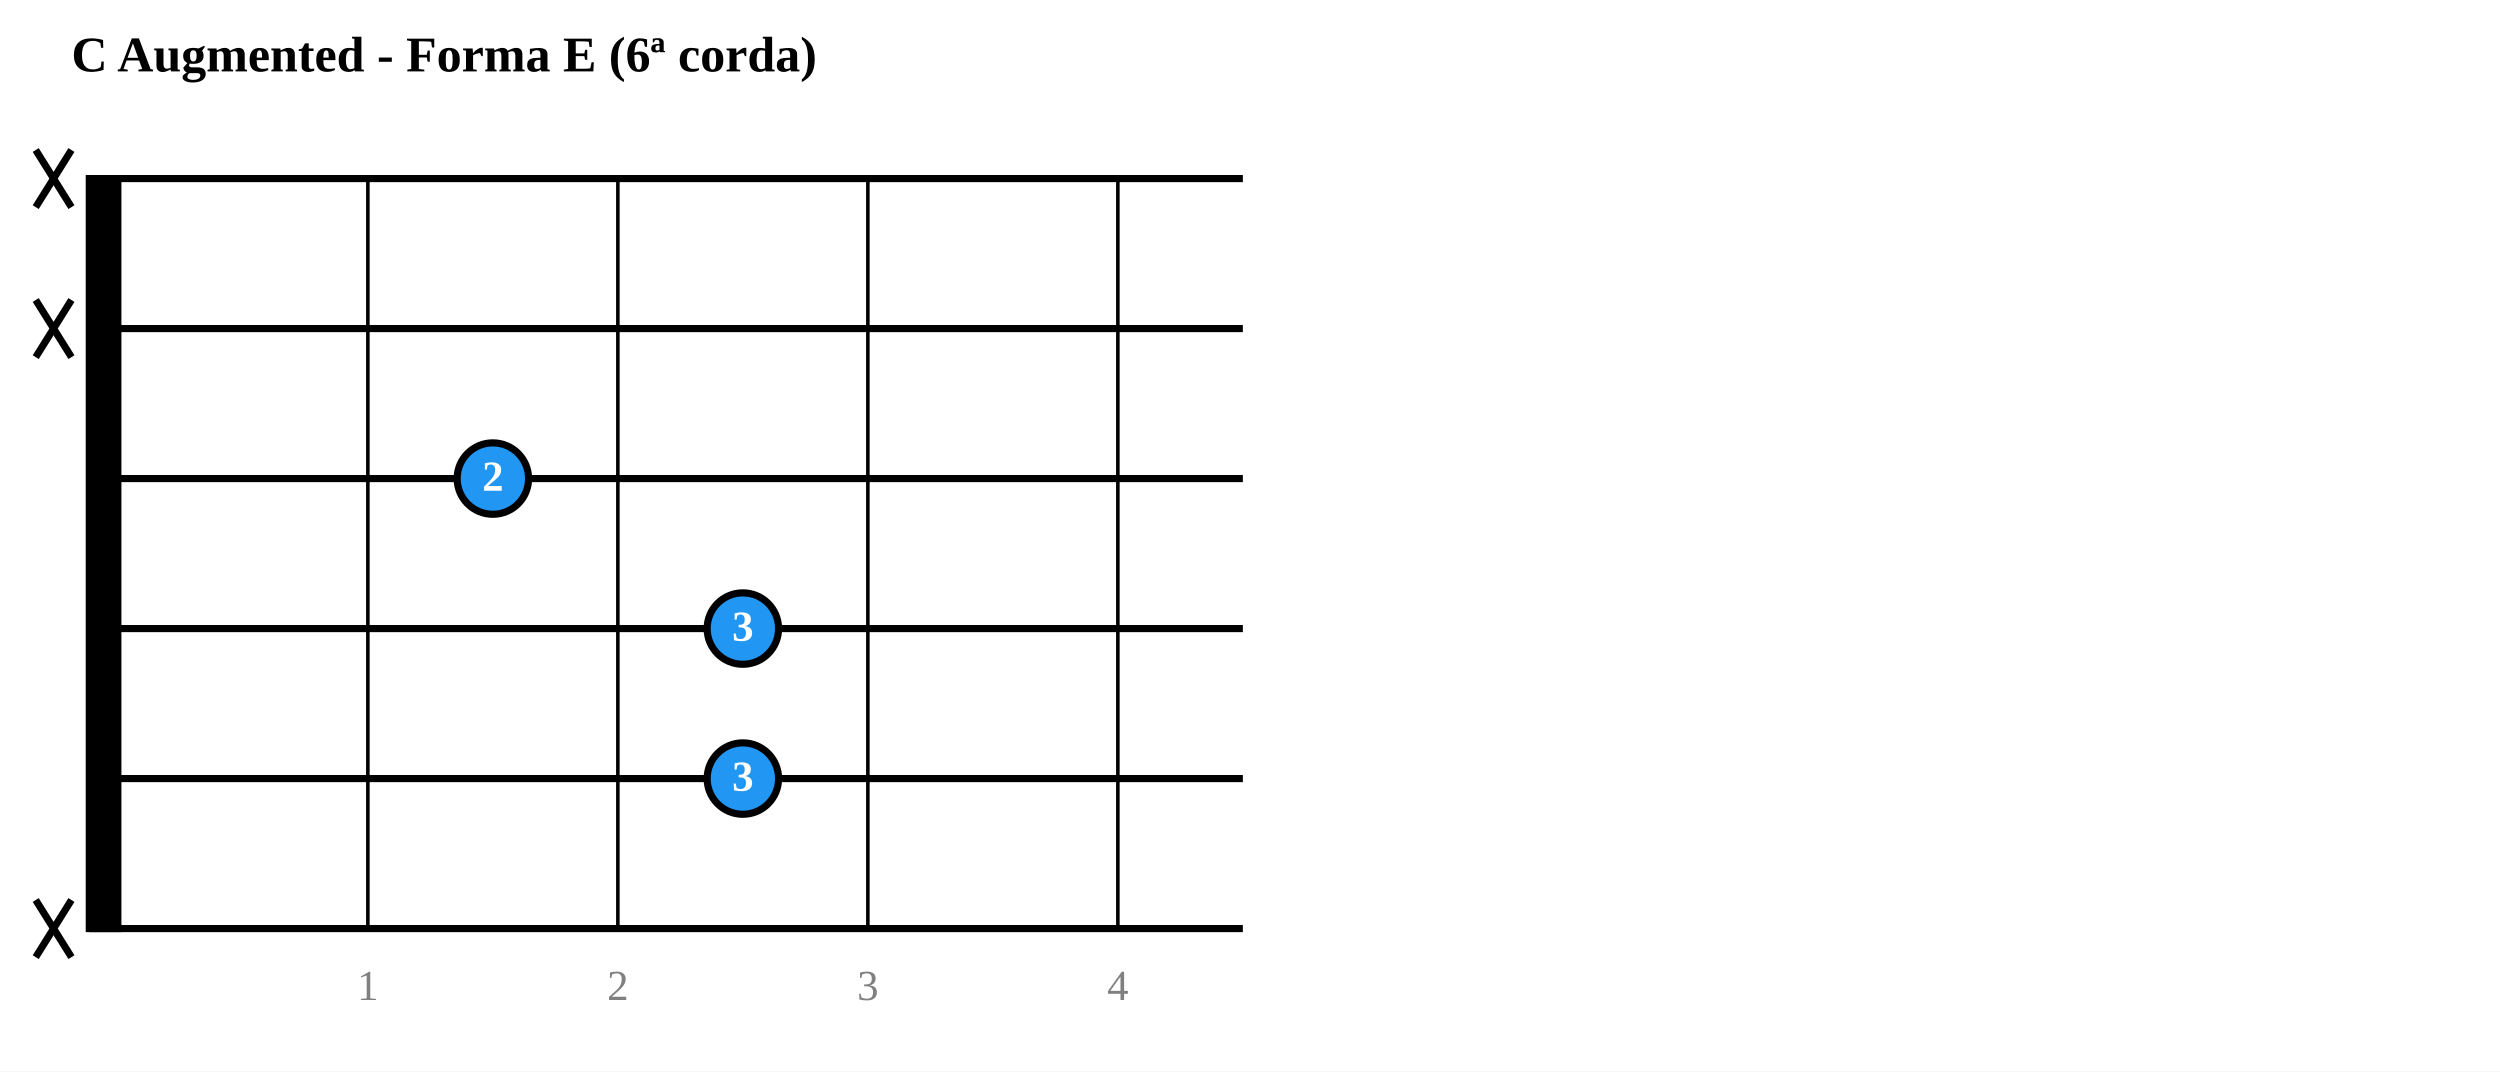
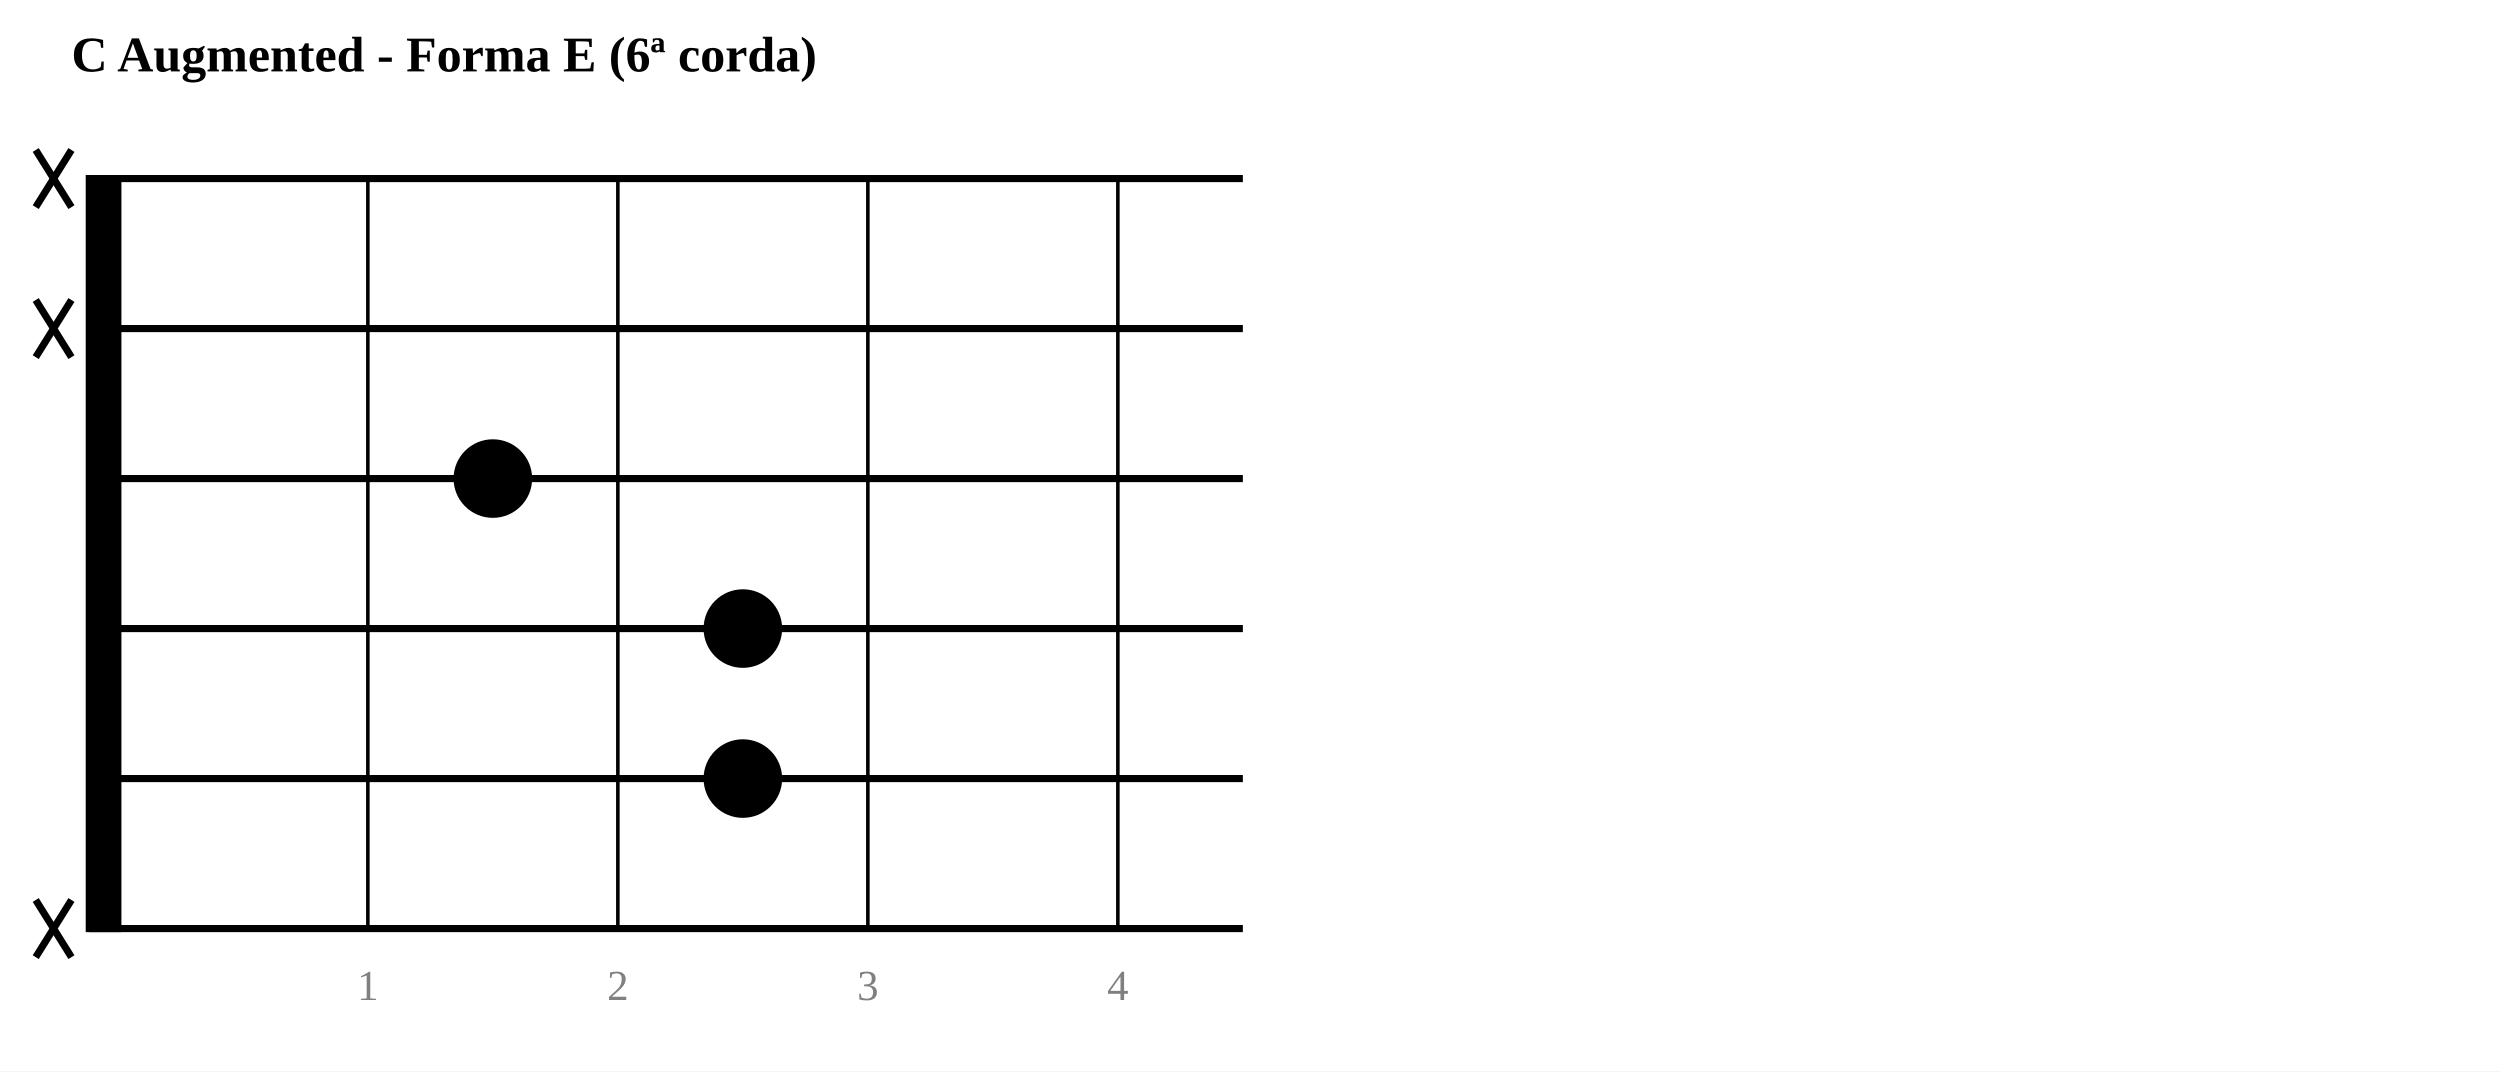
<svg xmlns="http://www.w3.org/2000/svg" width="700" height="300">
  <rect width="700" height="300" fill="white" />
  <text x="20" y="20" text-anchor="start" font-size="14" font-weight="bold">C Augmented - Forma E (6ª corda)</text>
  <rect x="25" y="50" width="8" height="210.0" fill="black" stroke="black" stroke-width="2" />
  <line x1="25" y1="50.0" x2="348.0" y2="50.0" stroke="black" stroke-width="2" />
  <line x1="25" y1="92.0" x2="348.0" y2="92.0" stroke="black" stroke-width="2" />
  <line x1="25" y1="134.0" x2="348.0" y2="134.0" stroke="black" stroke-width="2" />
  <line x1="25" y1="176.0" x2="348.0" y2="176.0" stroke="black" stroke-width="2" />
  <line x1="25" y1="218.0" x2="348.0" y2="218.0" stroke="black" stroke-width="2" />
  <line x1="25" y1="260.0" x2="348.0" y2="260.0" stroke="black" stroke-width="2" />
  <line x1="103" y1="50" x2="103" y2="260.0" stroke="black" stroke-width="1" />
  <text x="103" y="280.0" text-anchor="middle" font-size="12" fill="gray">1</text>
  <line x1="173" y1="50" x2="173" y2="260.0" stroke="black" stroke-width="1" />
  <text x="173" y="280.0" text-anchor="middle" font-size="12" fill="gray">2</text>
  <line x1="243" y1="50" x2="243" y2="260.0" stroke="black" stroke-width="1" />
  <text x="243" y="280.0" text-anchor="middle" font-size="12" fill="gray">3</text>
  <line x1="313" y1="50" x2="313" y2="260.0" stroke="black" stroke-width="1" />
  <text x="313" y="280.0" text-anchor="middle" font-size="12" fill="gray">4</text>
  <line x1="10" y1="42.0" x2="20" y2="58.0" stroke="black" stroke-width="2" />
  <line x1="20" y1="42.0" x2="10" y2="58.0" stroke="black" stroke-width="2" />
  <line x1="10" y1="84.0" x2="20" y2="100.0" stroke="black" stroke-width="2" />
  <line x1="20" y1="84.0" x2="10" y2="100.0" stroke="black" stroke-width="2" />
-   <circle cx="138.0" cy="134.0" r="10" fill="#2196F3" stroke="black" stroke-width="2" />
-   <text x="138.0" y="134.0" text-anchor="middle" dominant-baseline="middle" font-size="12" font-weight="bold" fill="white">2</text>
-   <circle cx="208.0" cy="176.0" r="10" fill="#2196F3" stroke="black" stroke-width="2" />
-   <text x="208.0" y="176.0" text-anchor="middle" dominant-baseline="middle" font-size="12" font-weight="bold" fill="white">3</text>
-   <circle cx="208.0" cy="218.0" r="10" fill="#2196F3" stroke="black" stroke-width="2" />
-   <text x="208.0" y="218.0" text-anchor="middle" dominant-baseline="middle" font-size="12" font-weight="bold" fill="white">3</text>
+   <circle cx="138.0" cy="134.0" r="10" fill="black" stroke="black" stroke-width="2" />
+   <circle cx="208.0" cy="176.0" r="10" fill="black" stroke="black" stroke-width="2" />
+   <circle cx="208.0" cy="218.0" r="10" fill="black" stroke="black" stroke-width="2" />
  <line x1="10" y1="252.0" x2="20" y2="268.0" stroke="black" stroke-width="2" />
  <line x1="20" y1="252.0" x2="10" y2="268.0" stroke="black" stroke-width="2" />
</svg>
